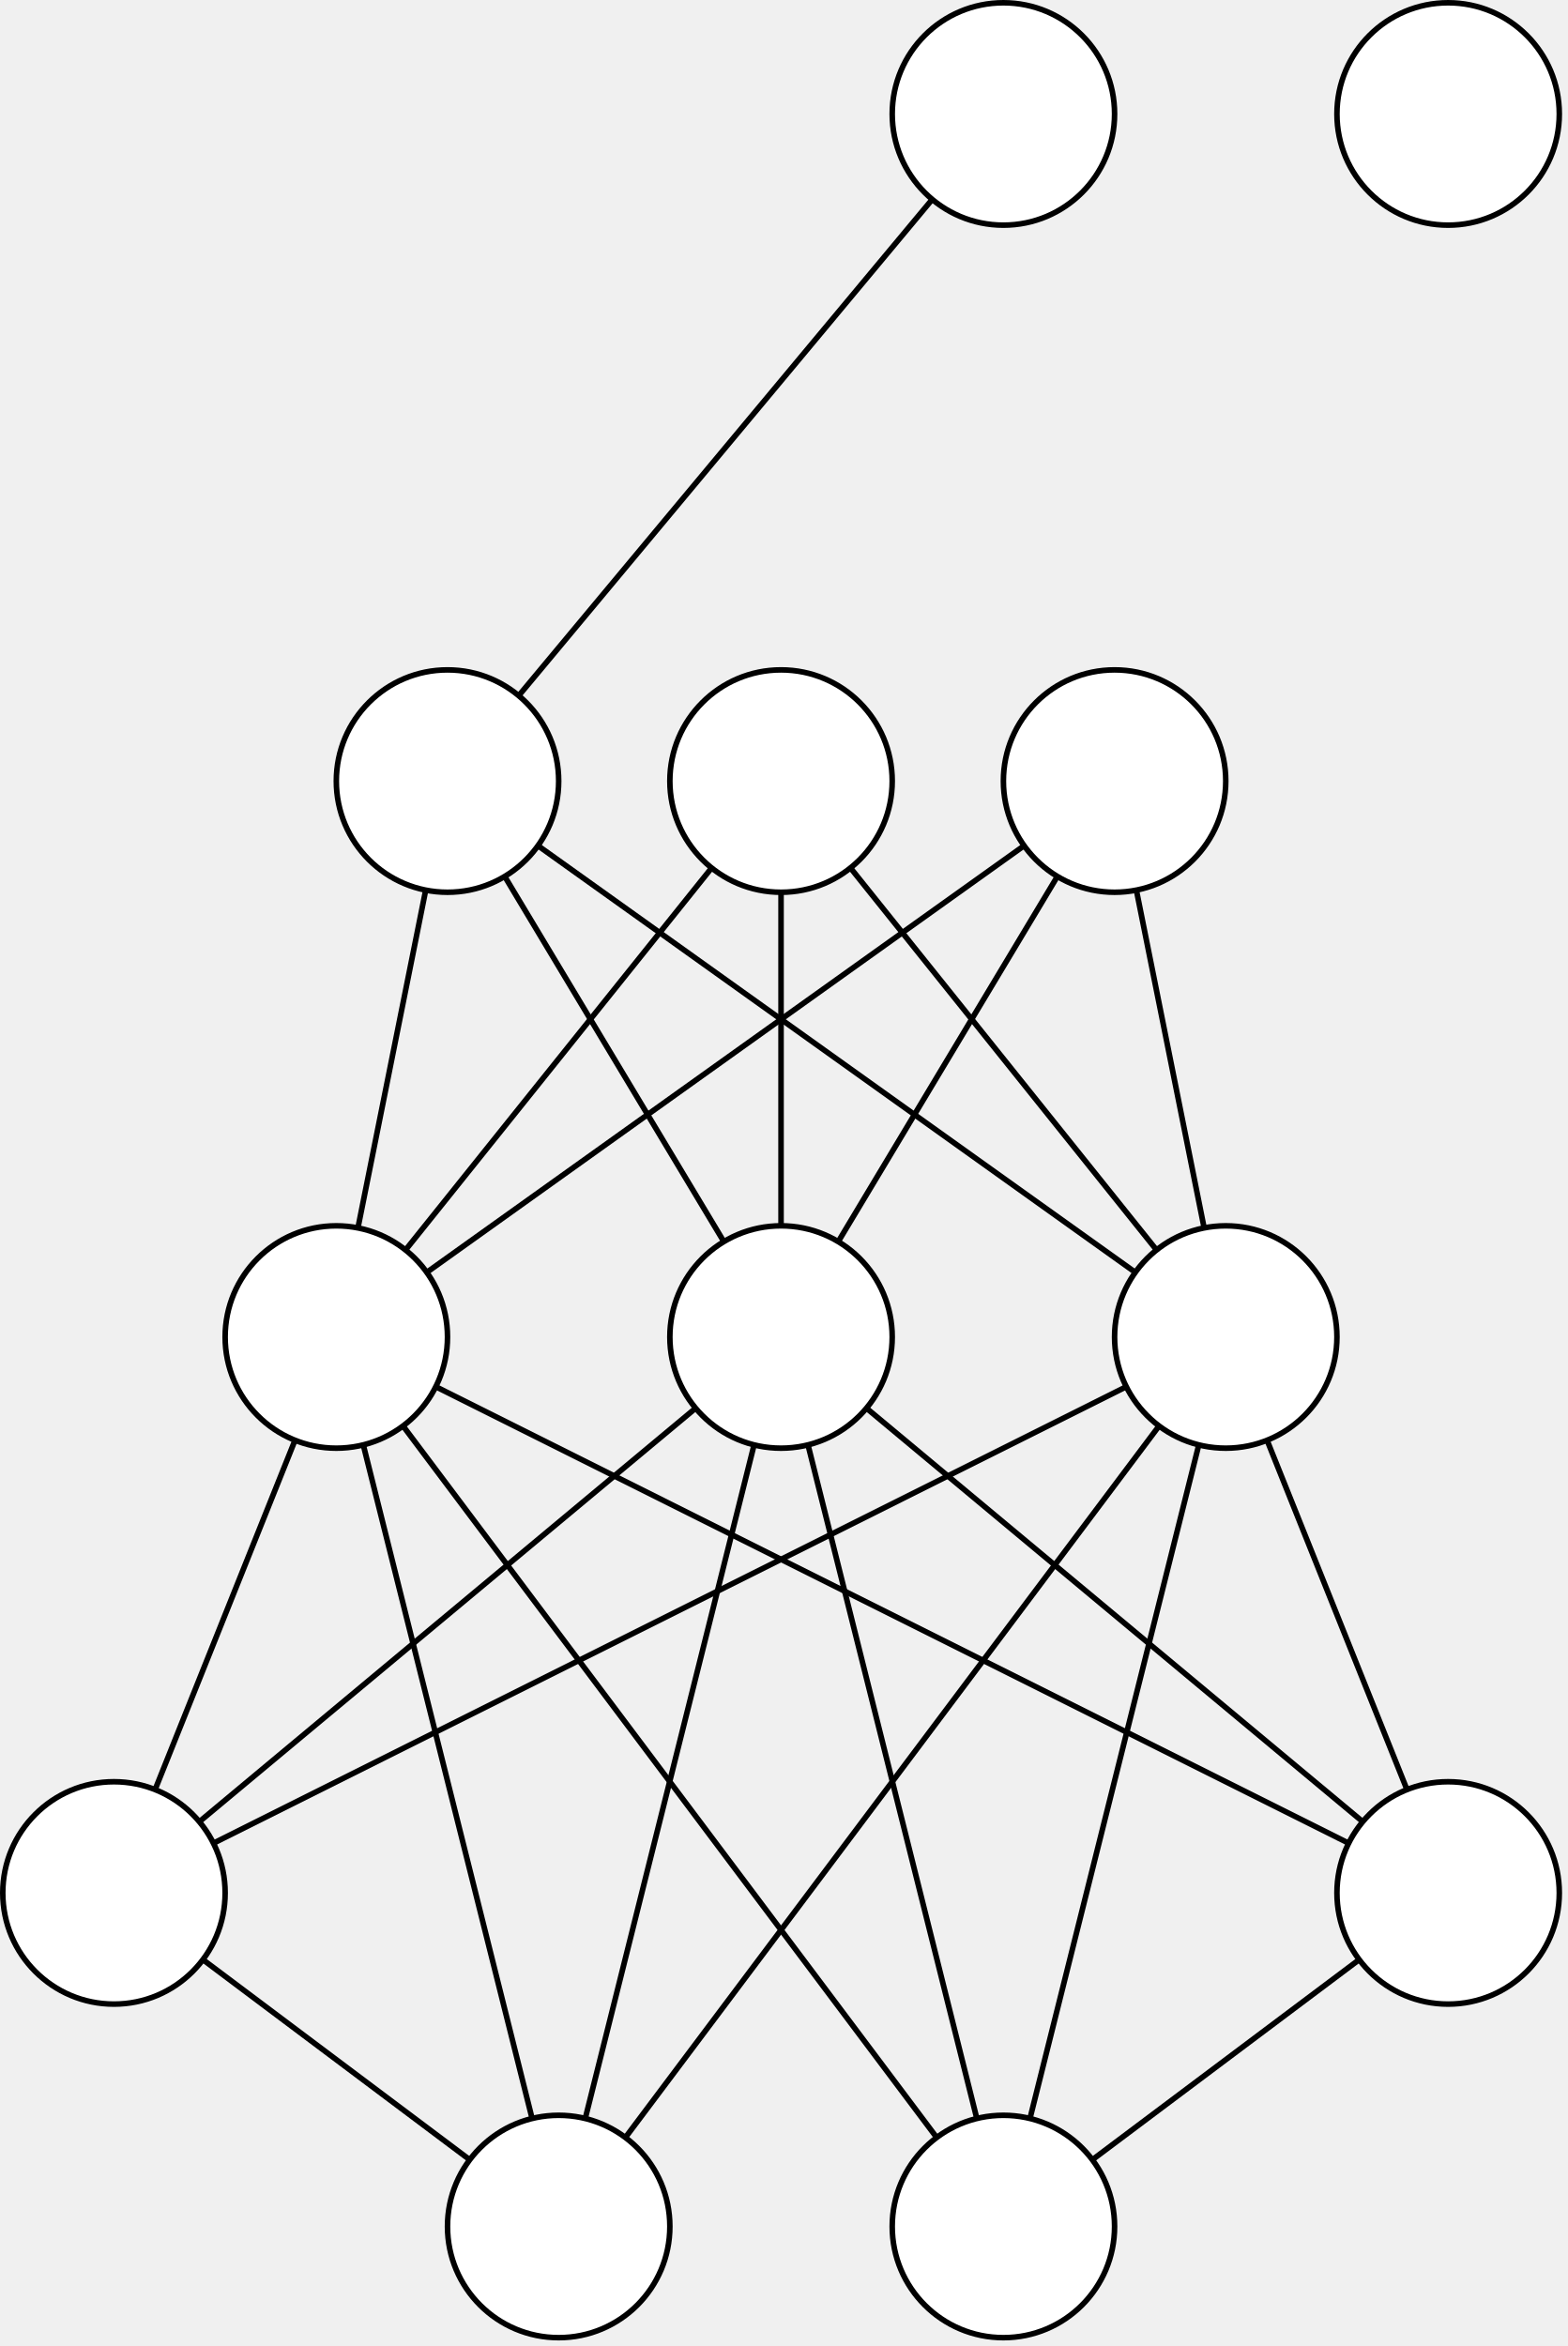
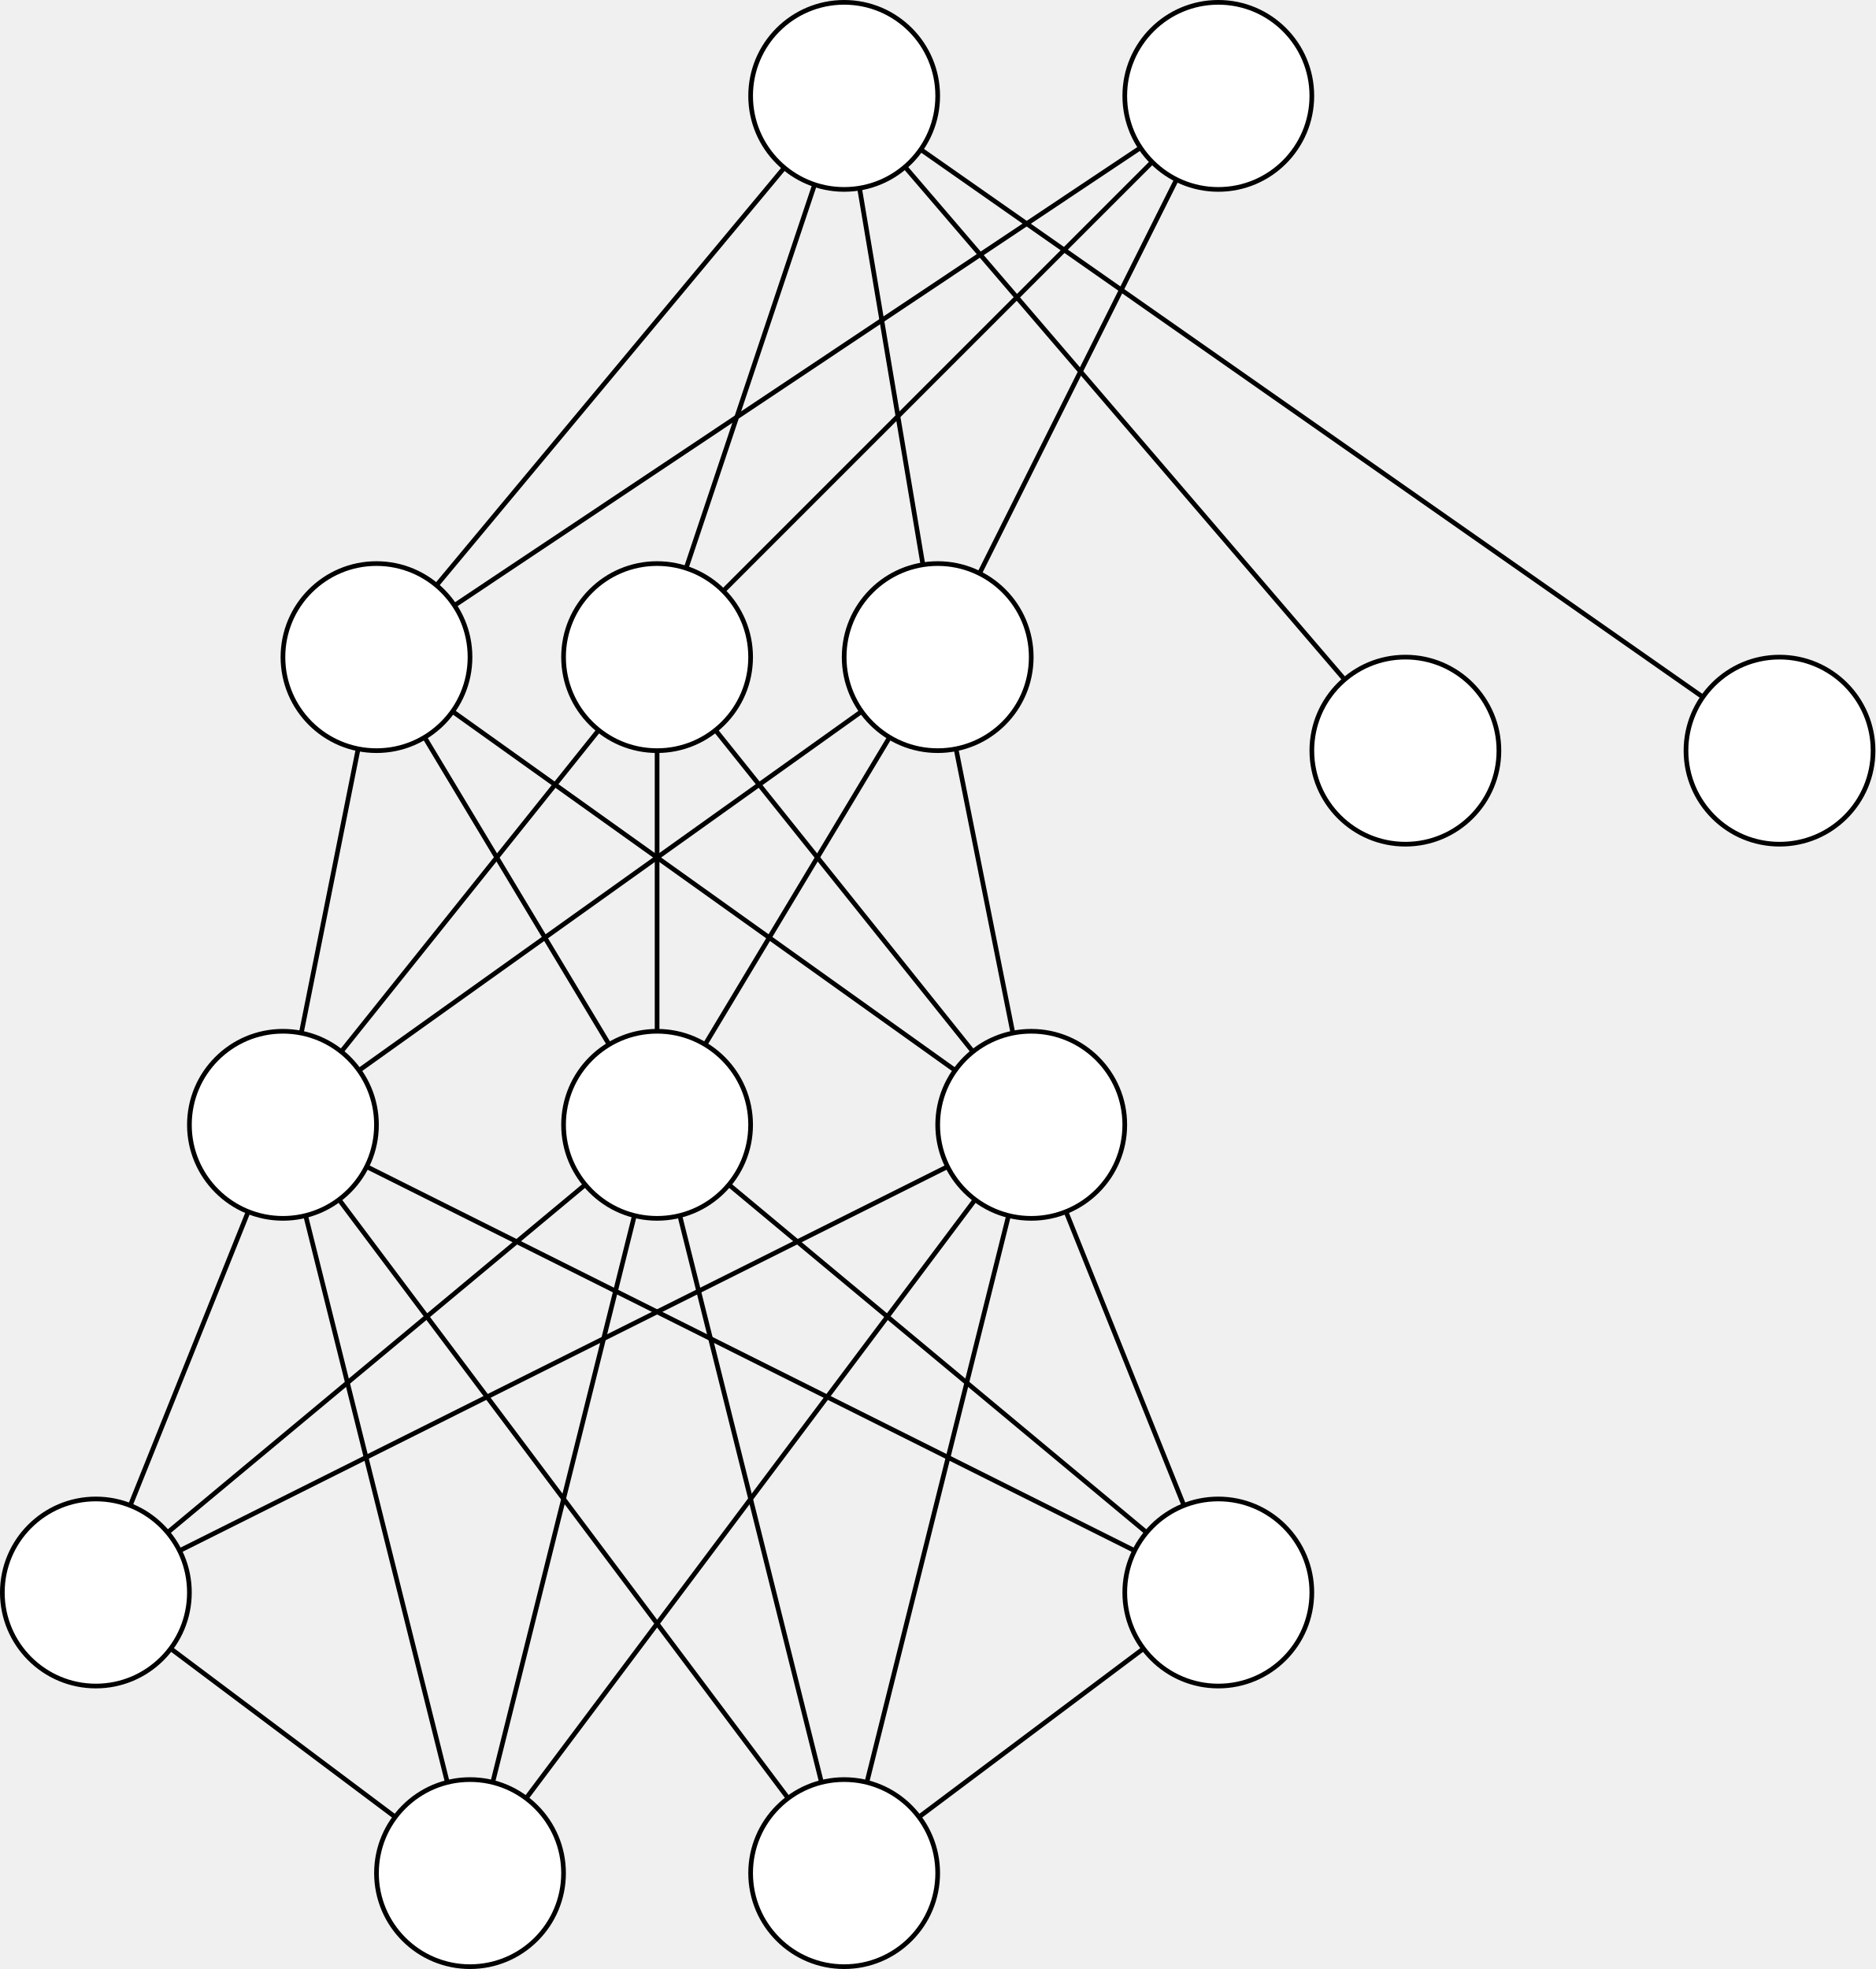
- <svg xmlns="http://www.w3.org/2000/svg" version="1.1" width="282px" height="422px" viewBox="-0.5 -0.5 282 422" content="&lt;mxfile host=&quot;app.diagrams.net&quot; modified=&quot;2021-06-27T20:38:37.543Z&quot; agent=&quot;5.0 (X11; Linux x86_64) AppleWebKit/537.36 (KHTML, like Gecko) Chrome/91.0.447.114 Safari/537.36&quot; etag=&quot;lf1F-jushTX6dXManBqM&quot; version=&quot;14.8.1&quot; type=&quot;github&quot;&gt;&lt;diagram id=&quot;-cZtB2Qp7nQ0ASOE4wb9&quot; name=&quot;Page-1&quot;&gt;7ZvbjpswEIafhstKYHPKZbu7bdWD2iqqql4icAMSiSPibJI+fZ1iJ8HJKlOazUzQ3kRhMAb/H2N+G+Pxu+n6XZPNy8+yELXH/GLt8XuPsdiP9e82sGkDPAnawKSpijZ0EBhXv4UJ+ia6rAqx6BRUUtaqmneDuZzNRK46saxp5Kpb7Jesu2edZxNxFBjnWX0c/VEVqjTR2Pf3O96LalKaU4/sjmlmC5vAoswKuToI8QeP3zVSqvbfdH0n6q12Vpf2uLdP7N1dWCNmCnLA9NOXj8H3ce7n98XPYO1/+JaPX5laHrN6aRpsLlZtrAK6Fi223nizKislxvMs3+5Zadw6VqpprbcC/ddUJRol1k9eY7Brub5jhJwK1Wx0EXuAFcvcLYlVc7XXPjSh8kB1G8sM7cmu5r0g+o/R5B/0YbT0Yb6jT4ysDyemT0pMn5CWPjwmll8RLX0CR58YW5+Ylj67hlLRJ6GlD2fE9Elp6RM4/XOErY+1mVQEchMMXyCIA5oVr7dWW2/N5EycEkUURzbbkUTXKJdNLs6bMZU1E6HOdQrHEh9IGJ2Q0MYaUWeqeuxe7ildzRm+yko3ZE/QtbCpg6Ztpjnq0K+7FSVORdypqNXhqKK/mHfN/g/yEG9HjHz0Qv4S5CGulRj5+IX8JchD/PiVyPNbyHnuDsj7kucRMnnISIMYedScHw55yBjqSuTtDC/pnA8cj56wnuTd0VDsVvTc5CGjQ2I5j+rth5PzIzrkoTmP2ttfLudHTs4nMPIaRbY5KDbfFlg8x71hW3ZL9wZqr4B+b1yMPORt4JXIh0DyuO7ffd3Ul3zIkcmz2yOP6wQGQ57QXA+UPO64bzDkib17dc01+qsPRmhKJAKmRoqZGmfHs+BpUCc1omunBqEpkRhIPvA9RPTMXTjRFz0PkNETmhNJgOgZrgl214T0Rj9CRk9oUgTa3+Nm/WA6fHv6W0KPm/XDQU9o0gP6rEd1eYN51HN2e+Rxk3446AmtbYK6PNSkH4zJ44Tmu6DkcU3ecNATWyzufqyym1lE+1gF4oIRv1bBF4iQV2TQzgOz7xjMwsiQkFeELpUJUZ8azmx+6vd9aiAvlQkJWcUUSJ7jfgHhvsjpPTXgoA8vZhj05v7D67b4/ut1/vAH&lt;/diagram&gt;&lt;/mxfile&gt;" resource="https://app.diagrams.net/#Hmikee-AI%2FDatasets%2Fmaster%2FLogo%20New.svg">
+ <svg xmlns="http://www.w3.org/2000/svg" version="1.1" width="401px" height="421px" viewBox="-0.5 -0.5 401 421" content="&lt;mxfile host=&quot;app.diagrams.net&quot; modified=&quot;2021-06-27T20:41:46.275Z&quot; agent=&quot;5.0 (X11; Linux x86_64) AppleWebKit/537.36 (KHTML, like Gecko) Chrome/91.0.447.114 Safari/537.36&quot; etag=&quot;HzN6TCd_sTj5c5N0R5vD&quot; version=&quot;14.8.1&quot; type=&quot;github&quot;&gt;&lt;diagram id=&quot;-cZtB2Qp7nQ0ASOE4wb9&quot; name=&quot;Page-1&quot;&gt;7Zxtb5swEMc/TV5OApunvNzabtMetE3RNO0lAi8gkRBR2iT79HOGHZJLq95Yyl2svonCYQz+/zhzPhsm8mqxedekq+JznatqIrx8M5HXEyGSeKp/d4ZtZwhl0hnmTZl3Jr83zMrfyhg9Y70rc3V7VLCt66otV8fGrF4uVdYe2dKmqdfHxX7V1fFZV+lcnRhmWVqdWn+UeVsYa+R5/Y73qpwX5tRTu2OR2sLGcFukeb0+MMmbibxq6rrt/i02V6raaWd16Y57+8je/YU1atliDlh8+vLR/z7LvOw6/+lvvA/fstkrU8t9Wt2ZBpuLbbdWAV2LFltvvFkXZatmqzTb7Vlr3NpWtItKb/n6r6lKNa3aPHqN/r7l+o5R9UK1zVYXsQdYsczdEls11732gTEVB6pbW2poz/c194LoP0aTf9BH8NJHeECfiFgfyUyfhJk+AS99ZMTMv0Je+vhAn4han4iXPvuGctEn5qWPFMz0SXjp44P+OaTWx4aZXASCDkYvECYCWuavd6G23lrWS/WQKCo/CbOBJLrG+q7J1NPBWJs2c9U+1SmcSnwgYfiAhNbWqCpty/vjy31IV3OGr3WpG9IThCFsAtB0zTRHHcbrsKIYVCRBRZ0OJxX9xbxv9n+Qx8R2zMiHL+TPQR4TtTIjH72QPwd5TDw+Enl5CT4v4YB8KHkZEpPHjDSYkSf1eXfIY8ZQI5G3GV7WPu+DGD0WA8nD0VAEK3pu8pjRITOfJ43t3fH5KR/yWJ8n7e3P5/NT4PMxjrxGkW4Piq12BW6f496wLbuke4O0VyC/N85GHjMbOBL5AEmeNvqH001DyQeSmLy4PPK0kYAz5BnlerDkacd9zpBnNvcKg2vyqQ/BKCUSIl0joXSNJ8ez6DQocI1wbNdglBKJkOR9b0KIXsCFE0PRS58YPaOcSIxEL2iDYLgmZDD6KTF6RkkRbH9P6/XOdPj29JeEntbr3UHPKOmBfdaTRnnOPOqluDzytE7vDnpGa5uwUR6p0zsT5ElG+S4sedogzx30zBaLw5dV9plFspdVMFEw4dsq9AIxihUFtvOg7DucWRgZMIoVsUtlAtKnBsjmJ97QpwbxUpmAUaiYIMlL2jcg4ETO4NQAQB+MHDAEjGJFLPqAdhrAGfSMFsLbsTJ3t4/OxB4mB0Znz2jeF82e2O+dYc9o5ldgZwJo2cN3noezj4nZM5r6RbOn7fPdYY+Z+x0x9RE8FkiRfaiDWW4ogF8SIBeIUW7I3s3Me4+TID8c2nsAbwlgsuGZe49Q8GFvNWTOPoQdHHRMLPsQ3kTTc7HXm/3X2bri/Sfu5M0f&lt;/diagram&gt;&lt;/mxfile&gt;" resource="https://app.diagrams.net/#Hmikee-AI%2FDatasets%2Fmaster%2FLogo%20New.svg">
  <defs />
  <g>
    <ellipse cx="20" cy="340" rx="20" ry="20" fill="#ffffff" stroke="#000000" pointer-events="all" />
    <ellipse cx="100" cy="400" rx="20" ry="20" fill="#ffffff" stroke="#000000" pointer-events="all" />
    <ellipse cx="180" cy="400" rx="20" ry="20" fill="#ffffff" stroke="#000000" pointer-events="all" />
    <ellipse cx="260" cy="340" rx="20" ry="20" fill="#ffffff" stroke="#000000" pointer-events="all" />
    <ellipse cx="60" cy="240" rx="20" ry="20" fill="#ffffff" stroke="#000000" pointer-events="all" />
    <ellipse cx="140" cy="240" rx="20" ry="20" fill="#ffffff" stroke="#000000" pointer-events="all" />
    <ellipse cx="220" cy="240" rx="20" ry="20" fill="#ffffff" stroke="#000000" pointer-events="all" />
    <ellipse cx="80" cy="140" rx="20" ry="20" fill="#ffffff" stroke="#000000" pointer-events="all" />
    <ellipse cx="140" cy="140" rx="20" ry="20" fill="#ffffff" stroke="#000000" pointer-events="all" />
    <path d="M 112 384 L 208 256" fill="none" stroke="#000000" stroke-miterlimit="10" pointer-events="stroke" />
-     <path d="M 95.22 380.58 L 64.85 259.4" fill="none" stroke="#000000" stroke-miterlimit="10" pointer-events="stroke" />
-     <path d="M 104.78 380.58 L 135.15 259.4" fill="none" stroke="#000000" stroke-miterlimit="10" pointer-events="stroke" />
-     <path d="M 168 384 L 72 256" fill="none" stroke="#000000" stroke-miterlimit="10" pointer-events="stroke" />
-     <path d="M 175.22 380.58 L 144.85 259.4" fill="none" stroke="#000000" stroke-miterlimit="10" pointer-events="stroke" />
-     <path d="M 27.4 321.42 L 52.57 258.57" fill="none" stroke="#000000" stroke-miterlimit="10" pointer-events="stroke" />
-     <path d="M 184.78 380.58 L 215.15 259.4" fill="none" stroke="#000000" stroke-miterlimit="10" pointer-events="stroke" />
-     <path d="M 35.36 327.19 L 124.64 252.8" fill="none" stroke="#000000" stroke-miterlimit="10" pointer-events="stroke" />
+     <path d="M 95.15 380.6 L 64.85 259.4" fill="none" stroke="#000000" stroke-miterlimit="10" pointer-events="stroke" />
+     <path d="M 104.85 380.6 L 135.15 259.4" fill="none" stroke="#000000" stroke-miterlimit="10" pointer-events="stroke" />
+     <path d="M 168.02 383.99 L 72 256" fill="none" stroke="#000000" stroke-miterlimit="10" pointer-events="stroke" />
+     <path d="M 175.15 380.6 L 144.85 259.4" fill="none" stroke="#000000" stroke-miterlimit="10" pointer-events="stroke" />
+     <path d="M 27.35 321.4 L 52.57 258.57" fill="none" stroke="#000000" stroke-miterlimit="10" pointer-events="stroke" />
+     <path d="M 184.85 380.6 L 215.15 259.4" fill="none" stroke="#000000" stroke-miterlimit="10" pointer-events="stroke" />
+     <path d="M 35.34 327.17 L 124.64 252.8" fill="none" stroke="#000000" stroke-miterlimit="10" pointer-events="stroke" />
    <path d="M 37.89 331.06 L 202.11 248.94" fill="none" stroke="#000000" stroke-miterlimit="10" pointer-events="stroke" />
    <path d="M 242.11 331.06 L 77.89 248.94" fill="none" stroke="#000000" stroke-miterlimit="10" pointer-events="stroke" />
-     <path d="M 252.6 321.42 L 227.43 258.57" fill="none" stroke="#000000" stroke-miterlimit="10" pointer-events="stroke" />
-     <path d="M 244.64 327.19 L 155.36 252.8" fill="none" stroke="#000000" stroke-miterlimit="10" pointer-events="stroke" />
+     <path d="M 252.65 321.4 L 227.43 258.57" fill="none" stroke="#000000" stroke-miterlimit="10" pointer-events="stroke" />
+     <path d="M 244.66 327.17 L 155.36 252.8" fill="none" stroke="#000000" stroke-miterlimit="10" pointer-events="stroke" />
    <ellipse cx="200" cy="140" rx="20" ry="20" fill="#ffffff" stroke="#000000" pointer-events="all" />
-     <path d="M 63.89 220.38 L 76.08 159.61" fill="none" stroke="#000000" stroke-miterlimit="10" pointer-events="stroke" />
+     <path d="M 63.92 220.39 L 76.08 159.61" fill="none" stroke="#000000" stroke-miterlimit="10" pointer-events="stroke" />
    <path d="M 140 220 L 140 160" fill="none" stroke="#000000" stroke-miterlimit="10" pointer-events="stroke" />
-     <path d="M 216.11 220.38 L 203.92 159.61" fill="none" stroke="#000000" stroke-miterlimit="10" pointer-events="stroke" />
-     <path d="M 72.45 224.35 L 127.51 155.62" fill="none" stroke="#000000" stroke-miterlimit="10" pointer-events="stroke" />
-     <path d="M 76.27 228.37 L 183.73 151.62" fill="none" stroke="#000000" stroke-miterlimit="10" pointer-events="stroke" />
-     <path d="M 129.71 222.85 L 90.29 157.15" fill="none" stroke="#000000" stroke-miterlimit="10" pointer-events="stroke" />
-     <path d="M 150.29 222.85 L 189.71 157.15" fill="none" stroke="#000000" stroke-miterlimit="10" pointer-events="stroke" />
-     <path d="M 203.73 228.37 L 96.27 151.62" fill="none" stroke="#000000" stroke-miterlimit="10" pointer-events="stroke" />
-     <path d="M 207.55 224.35 L 152.49 155.62" fill="none" stroke="#000000" stroke-miterlimit="10" pointer-events="stroke" />
+     <path d="M 216.08 220.39 L 203.92 159.61" fill="none" stroke="#000000" stroke-miterlimit="10" pointer-events="stroke" />
+     <path d="M 72.47 224.36 L 127.51 155.62" fill="none" stroke="#000000" stroke-miterlimit="10" pointer-events="stroke" />
+     <path d="M 76.27 228.36 L 183.73 151.62" fill="none" stroke="#000000" stroke-miterlimit="10" pointer-events="stroke" />
+     <path d="M 129.74 222.83 L 90.29 157.15" fill="none" stroke="#000000" stroke-miterlimit="10" pointer-events="stroke" />
+     <path d="M 150.26 222.83 L 189.71 157.15" fill="none" stroke="#000000" stroke-miterlimit="10" pointer-events="stroke" />
+     <path d="M 203.73 228.36 L 96.27 151.62" fill="none" stroke="#000000" stroke-miterlimit="10" pointer-events="stroke" />
+     <path d="M 207.53 224.36 L 152.49 155.62" fill="none" stroke="#000000" stroke-miterlimit="10" pointer-events="stroke" />
    <ellipse cx="180" cy="20" rx="20" ry="20" fill="#ffffff" stroke="#000000" pointer-events="all" />
    <ellipse cx="260" cy="20" rx="20" ry="20" fill="#ffffff" stroke="#000000" pointer-events="all" />
    <path d="M 84 388 L 36 352" fill="none" stroke="#000000" stroke-miterlimit="10" pointer-events="stroke" />
    <path d="M 196 388 L 244 352" fill="none" stroke="#000000" stroke-miterlimit="10" pointer-events="stroke" />
-     <path d="M 92.81 124.64 L 167.2 35.36" fill="none" stroke="#000000" stroke-miterlimit="10" pointer-events="stroke" />
+     <path d="M 92.83 124.66 L 167.2 35.36" fill="none" stroke="#000000" stroke-miterlimit="10" pointer-events="stroke" />
+     <path d="M 96.67 128.95 L 243.36 31.09" fill="none" stroke="#000000" stroke-miterlimit="10" pointer-events="stroke" />
+     <path d="M 146.21 120.99 L 173.68 38.97" fill="none" stroke="#000000" stroke-miterlimit="10" pointer-events="stroke" />
+     <path d="M 154.14 125.86 L 245.86 34.14" fill="none" stroke="#000000" stroke-miterlimit="10" pointer-events="stroke" />
+     <path d="M 208.94 122.11 L 251.06 37.89" fill="none" stroke="#000000" stroke-miterlimit="10" pointer-events="stroke" />
+     <path d="M 196.84 120.25 L 183.29 39.73" fill="none" stroke="#000000" stroke-miterlimit="10" pointer-events="stroke" />
+     <ellipse cx="300" cy="160" rx="20" ry="20" fill="#ffffff" stroke="#000000" pointer-events="all" />
+     <ellipse cx="380" cy="160" rx="20" ry="20" fill="#ffffff" stroke="#000000" pointer-events="all" />
+     <path d="M 287 144.8 L 193.02 35.19" fill="none" stroke="#000000" stroke-miterlimit="10" pointer-events="stroke" />
+     <path d="M 363.61 148.54 L 196.38 31.47" fill="none" stroke="#000000" stroke-miterlimit="10" pointer-events="stroke" />
  </g>
</svg>
